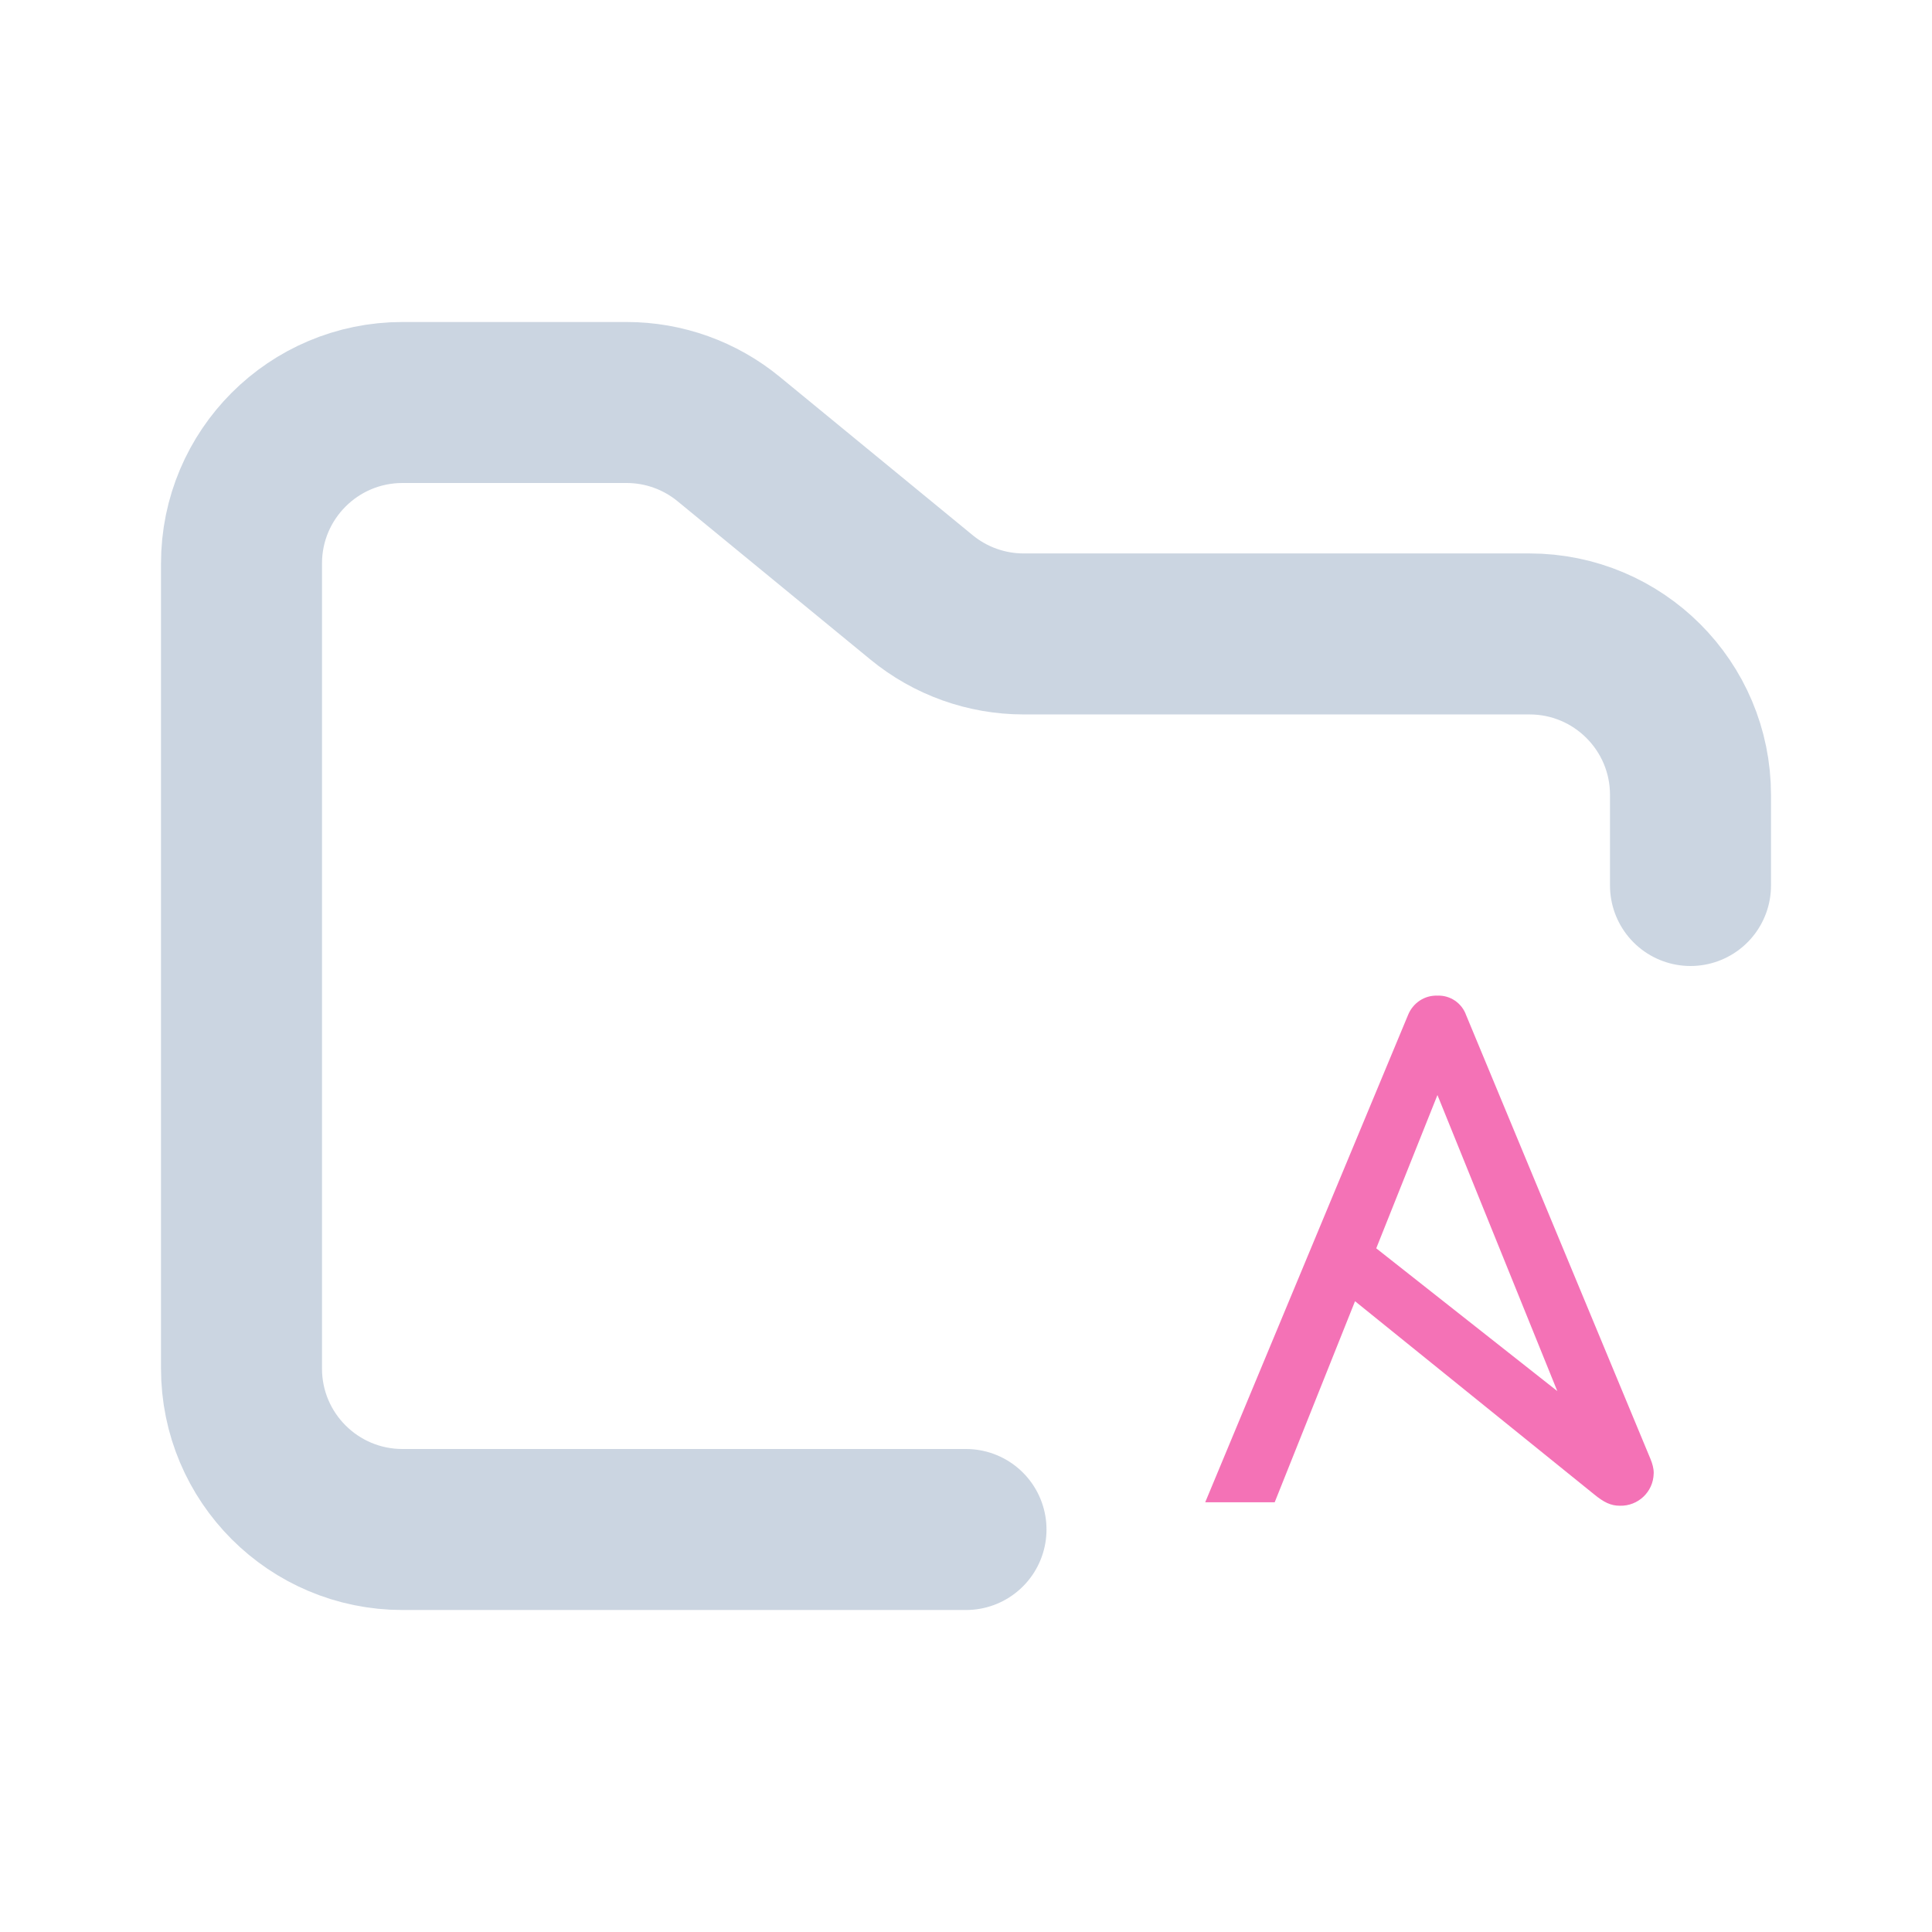
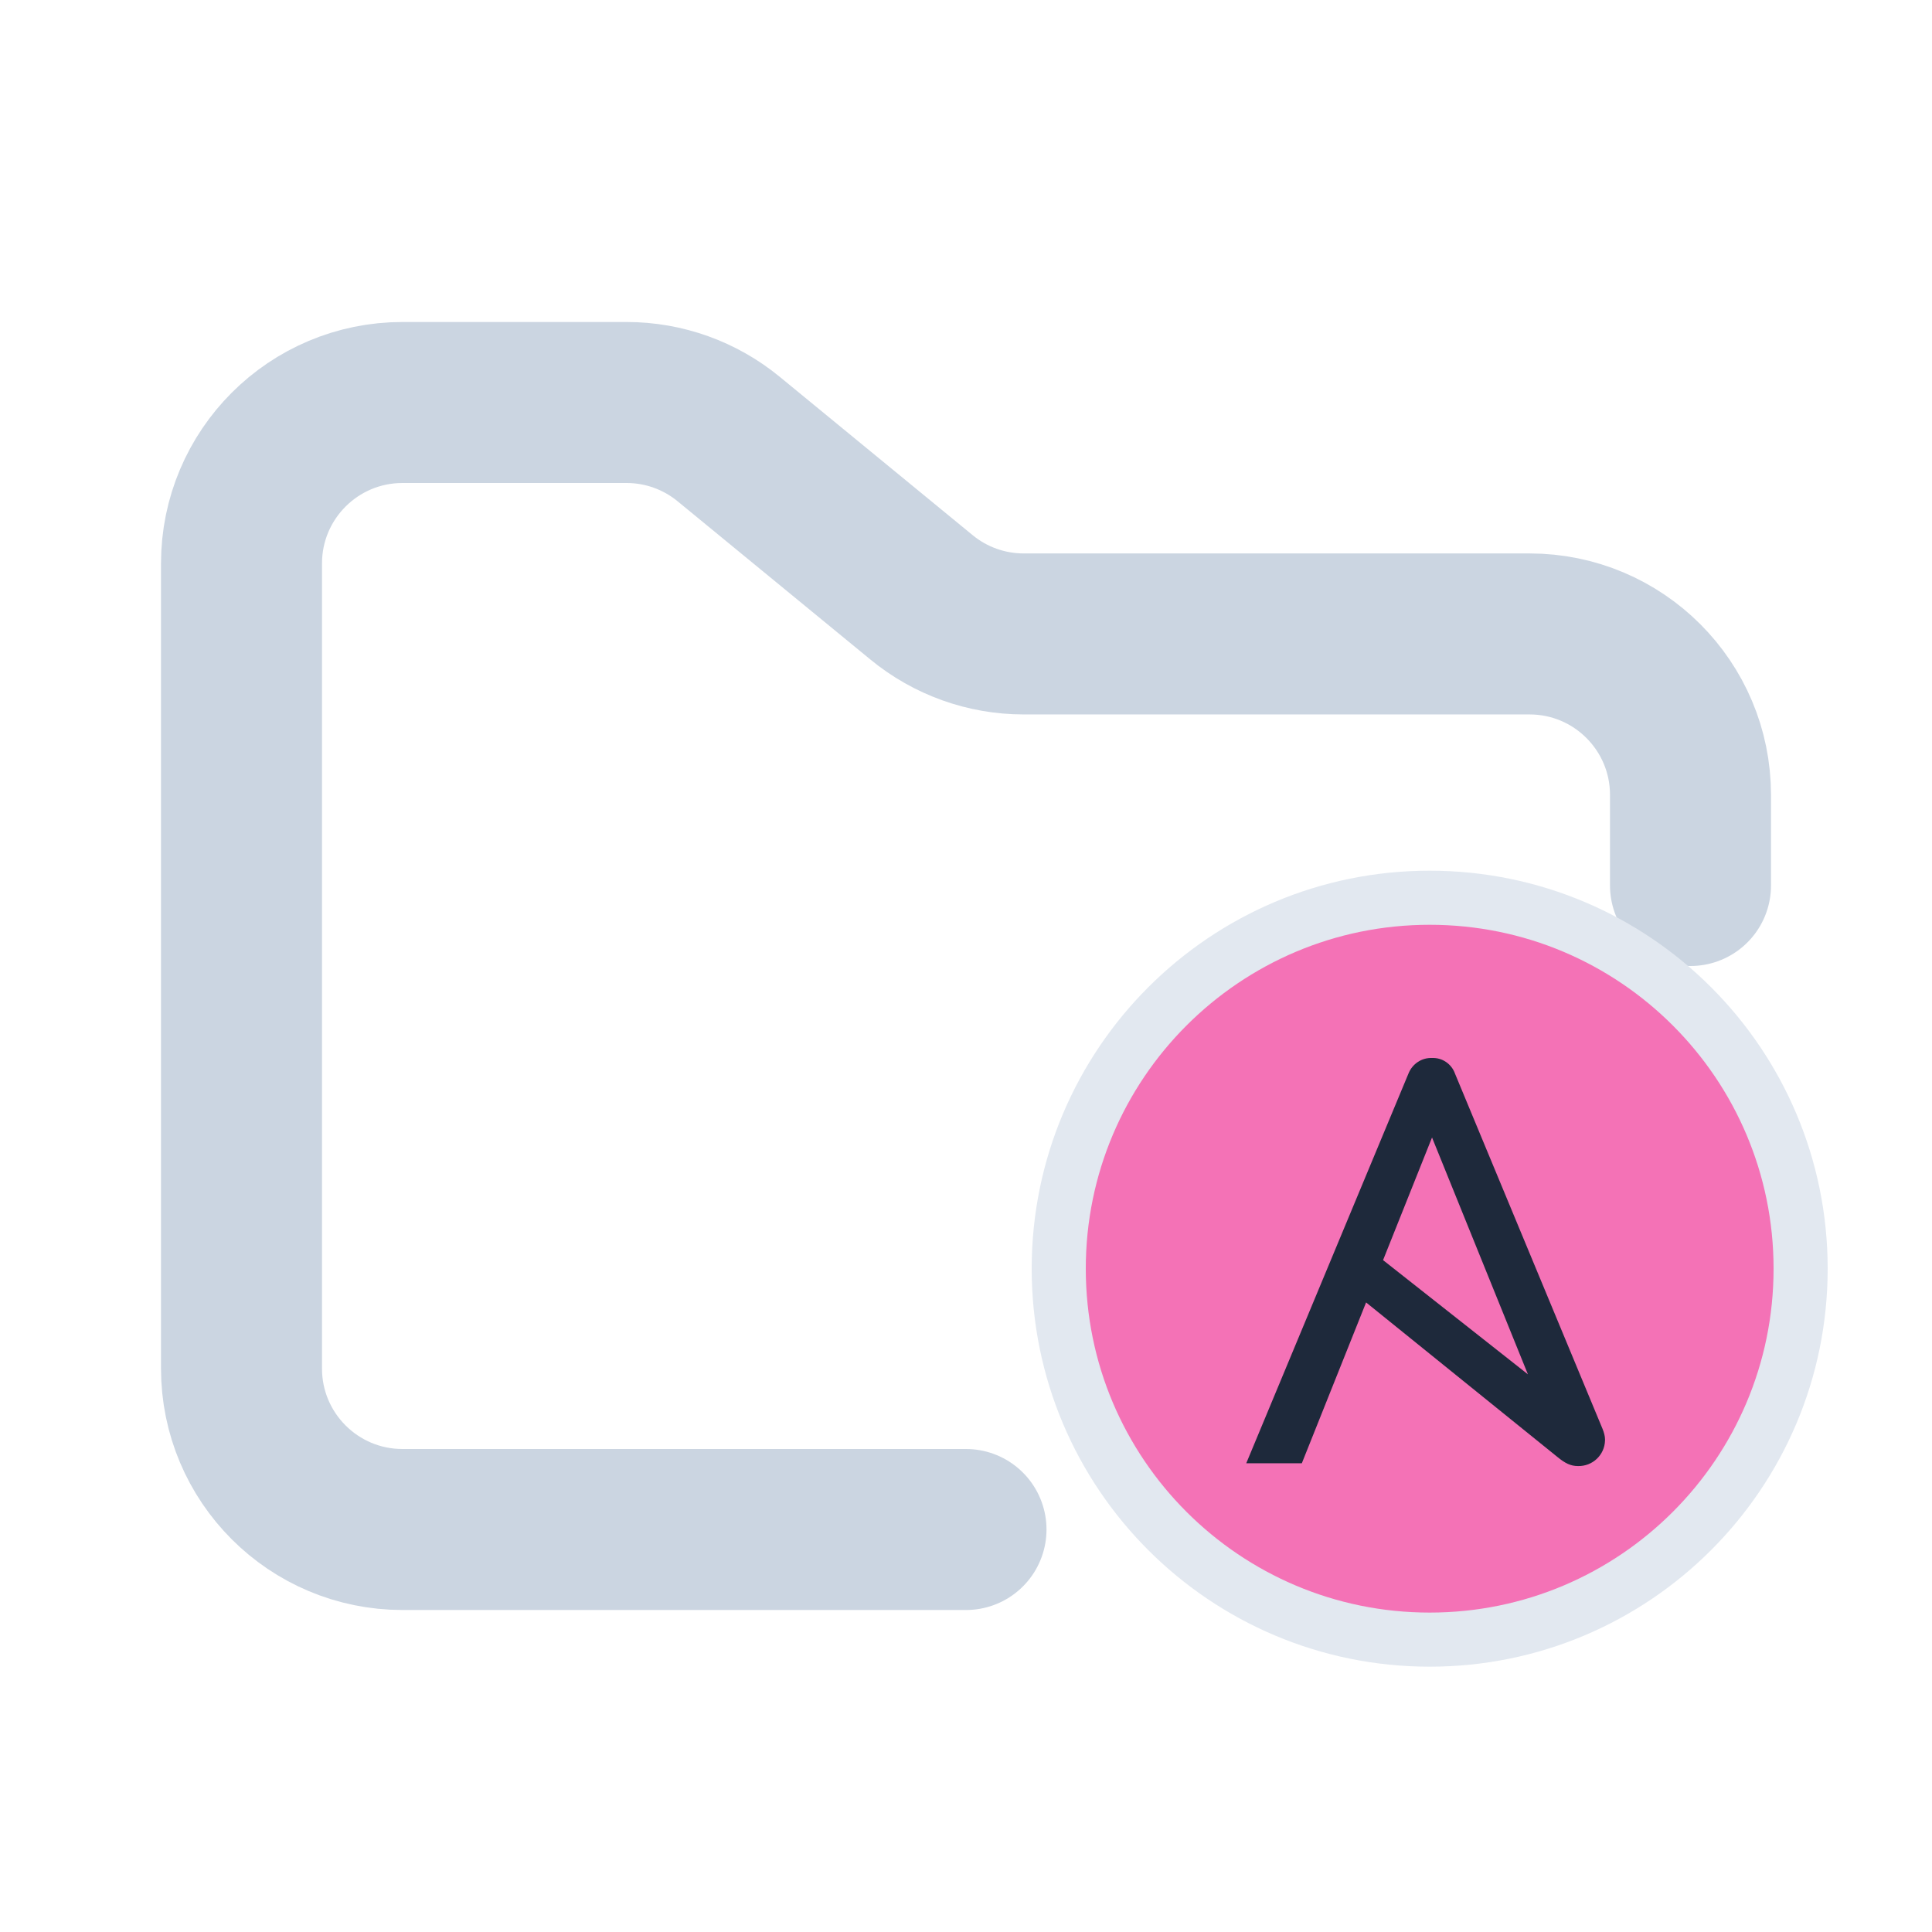
<svg xmlns="http://www.w3.org/2000/svg" width="16" height="16" viewBox="0 0 24 24" fill="none">
  <path d="M12 19H5C3.895 19 3 18.105 3 17V7C3 5.895 3.895 5 5 5H7.784C8.247 5 8.696 5.161 9.053 5.455L11.447 7.42C11.804 7.714 12.253 7.875 12.716 7.875H19C20.105 7.875 21 8.77 21 9.875V11" stroke="#CBD5E1" stroke-width="2" stroke-linecap="round" stroke-linejoin="round" />
  <g transform="translate(12 10) scale(.48)">
-     <path d="M10.617 11.473l4.686 3.695-3.102-7.662zM17.797 17.305c-.011.471-.403.842-.875.83-.236 0-.416-.09-.664-.293l-6.19-5-2.079 5.203H6.191L11.438 5.44c.124-.314.427-.52.764-.506.326-.014.63.189.742.506l4.774 11.494c.045.111.08.234.08.348-.001.009-.001.009-.001.023z" fill="#F472B6" />
+     <circle cx="12" cy="12" r="9.6" fill="#F472B6" stroke="#E2E8F0" stroke-width="1.4" />
+     <g transform="translate(2.3 2.6) scale(.8)">
+       <path d="M10.617 11.473l4.686 3.695-3.102-7.662zM17.797 17.305c-.011.471-.403.842-.875.83-.236 0-.416-.09-.664-.293l-6.19-5-2.079 5.203H6.191L11.438 5.44c.124-.314.427-.52.764-.506.326-.014.63.189.742.506l4.774 11.494c.045.111.08.234.08.348-.001.009-.001.009-.001.023z" fill="#1E293B" />
+     </g>
  </g>
</svg>
